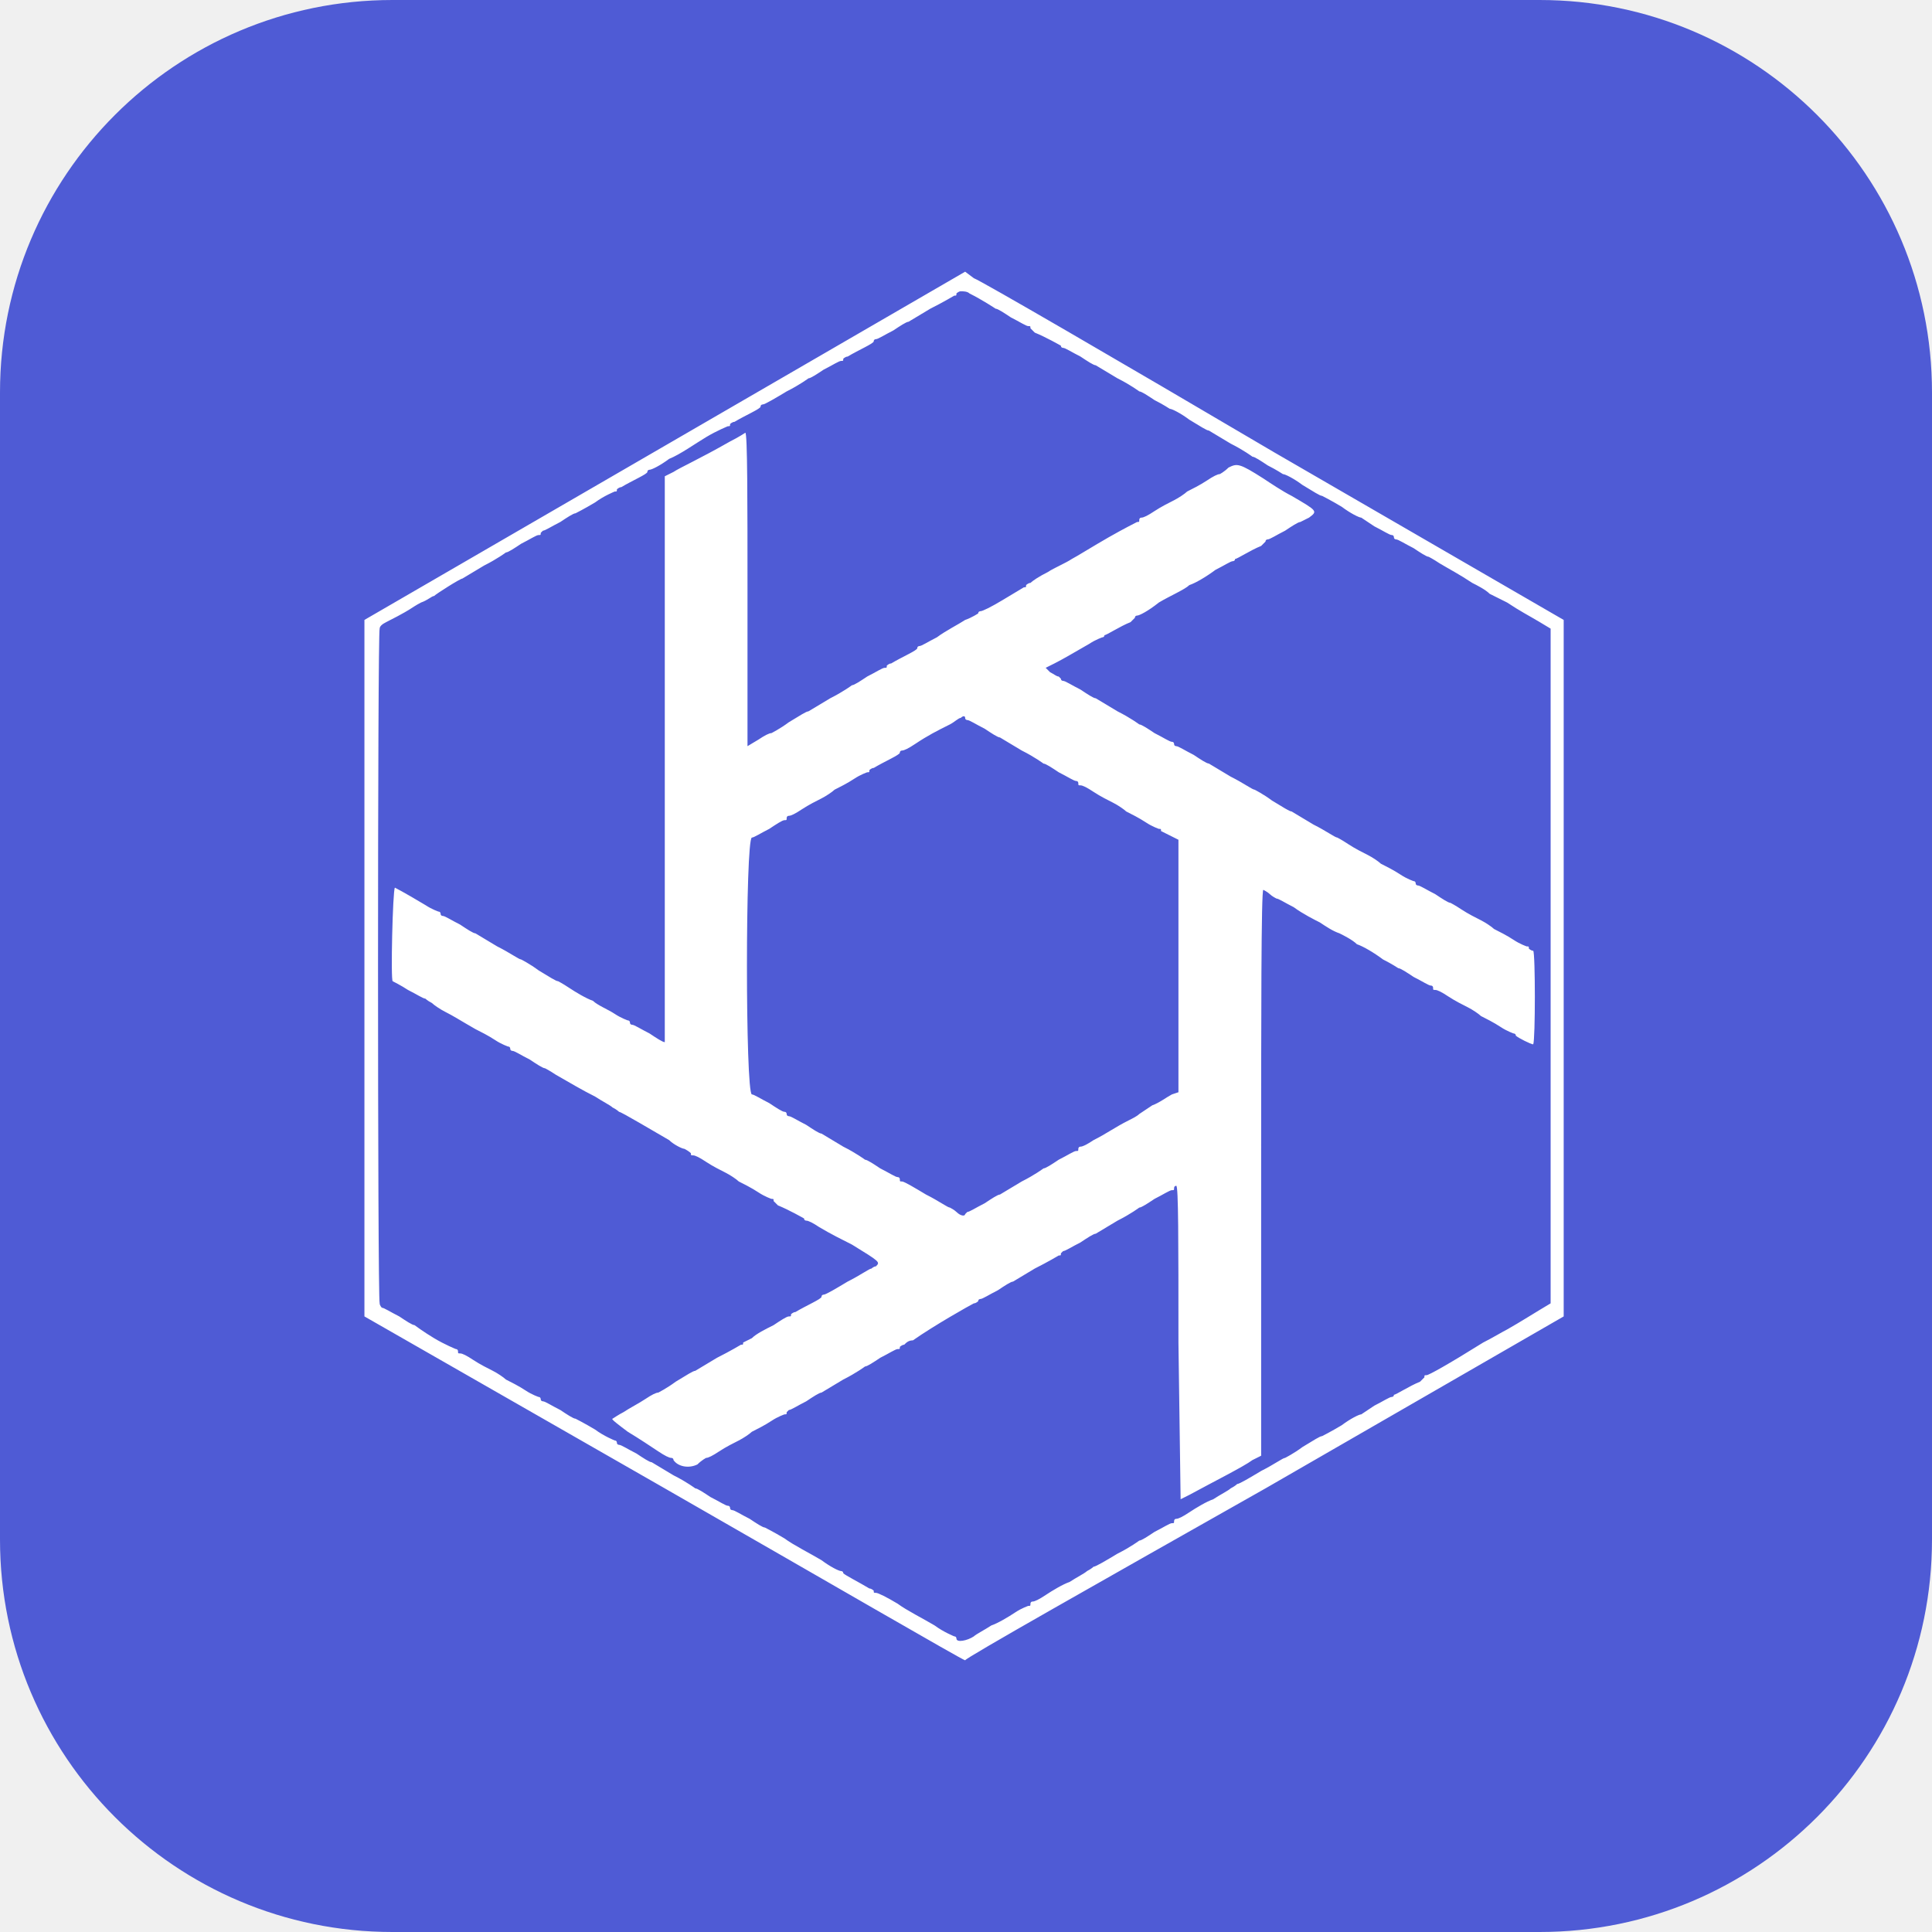
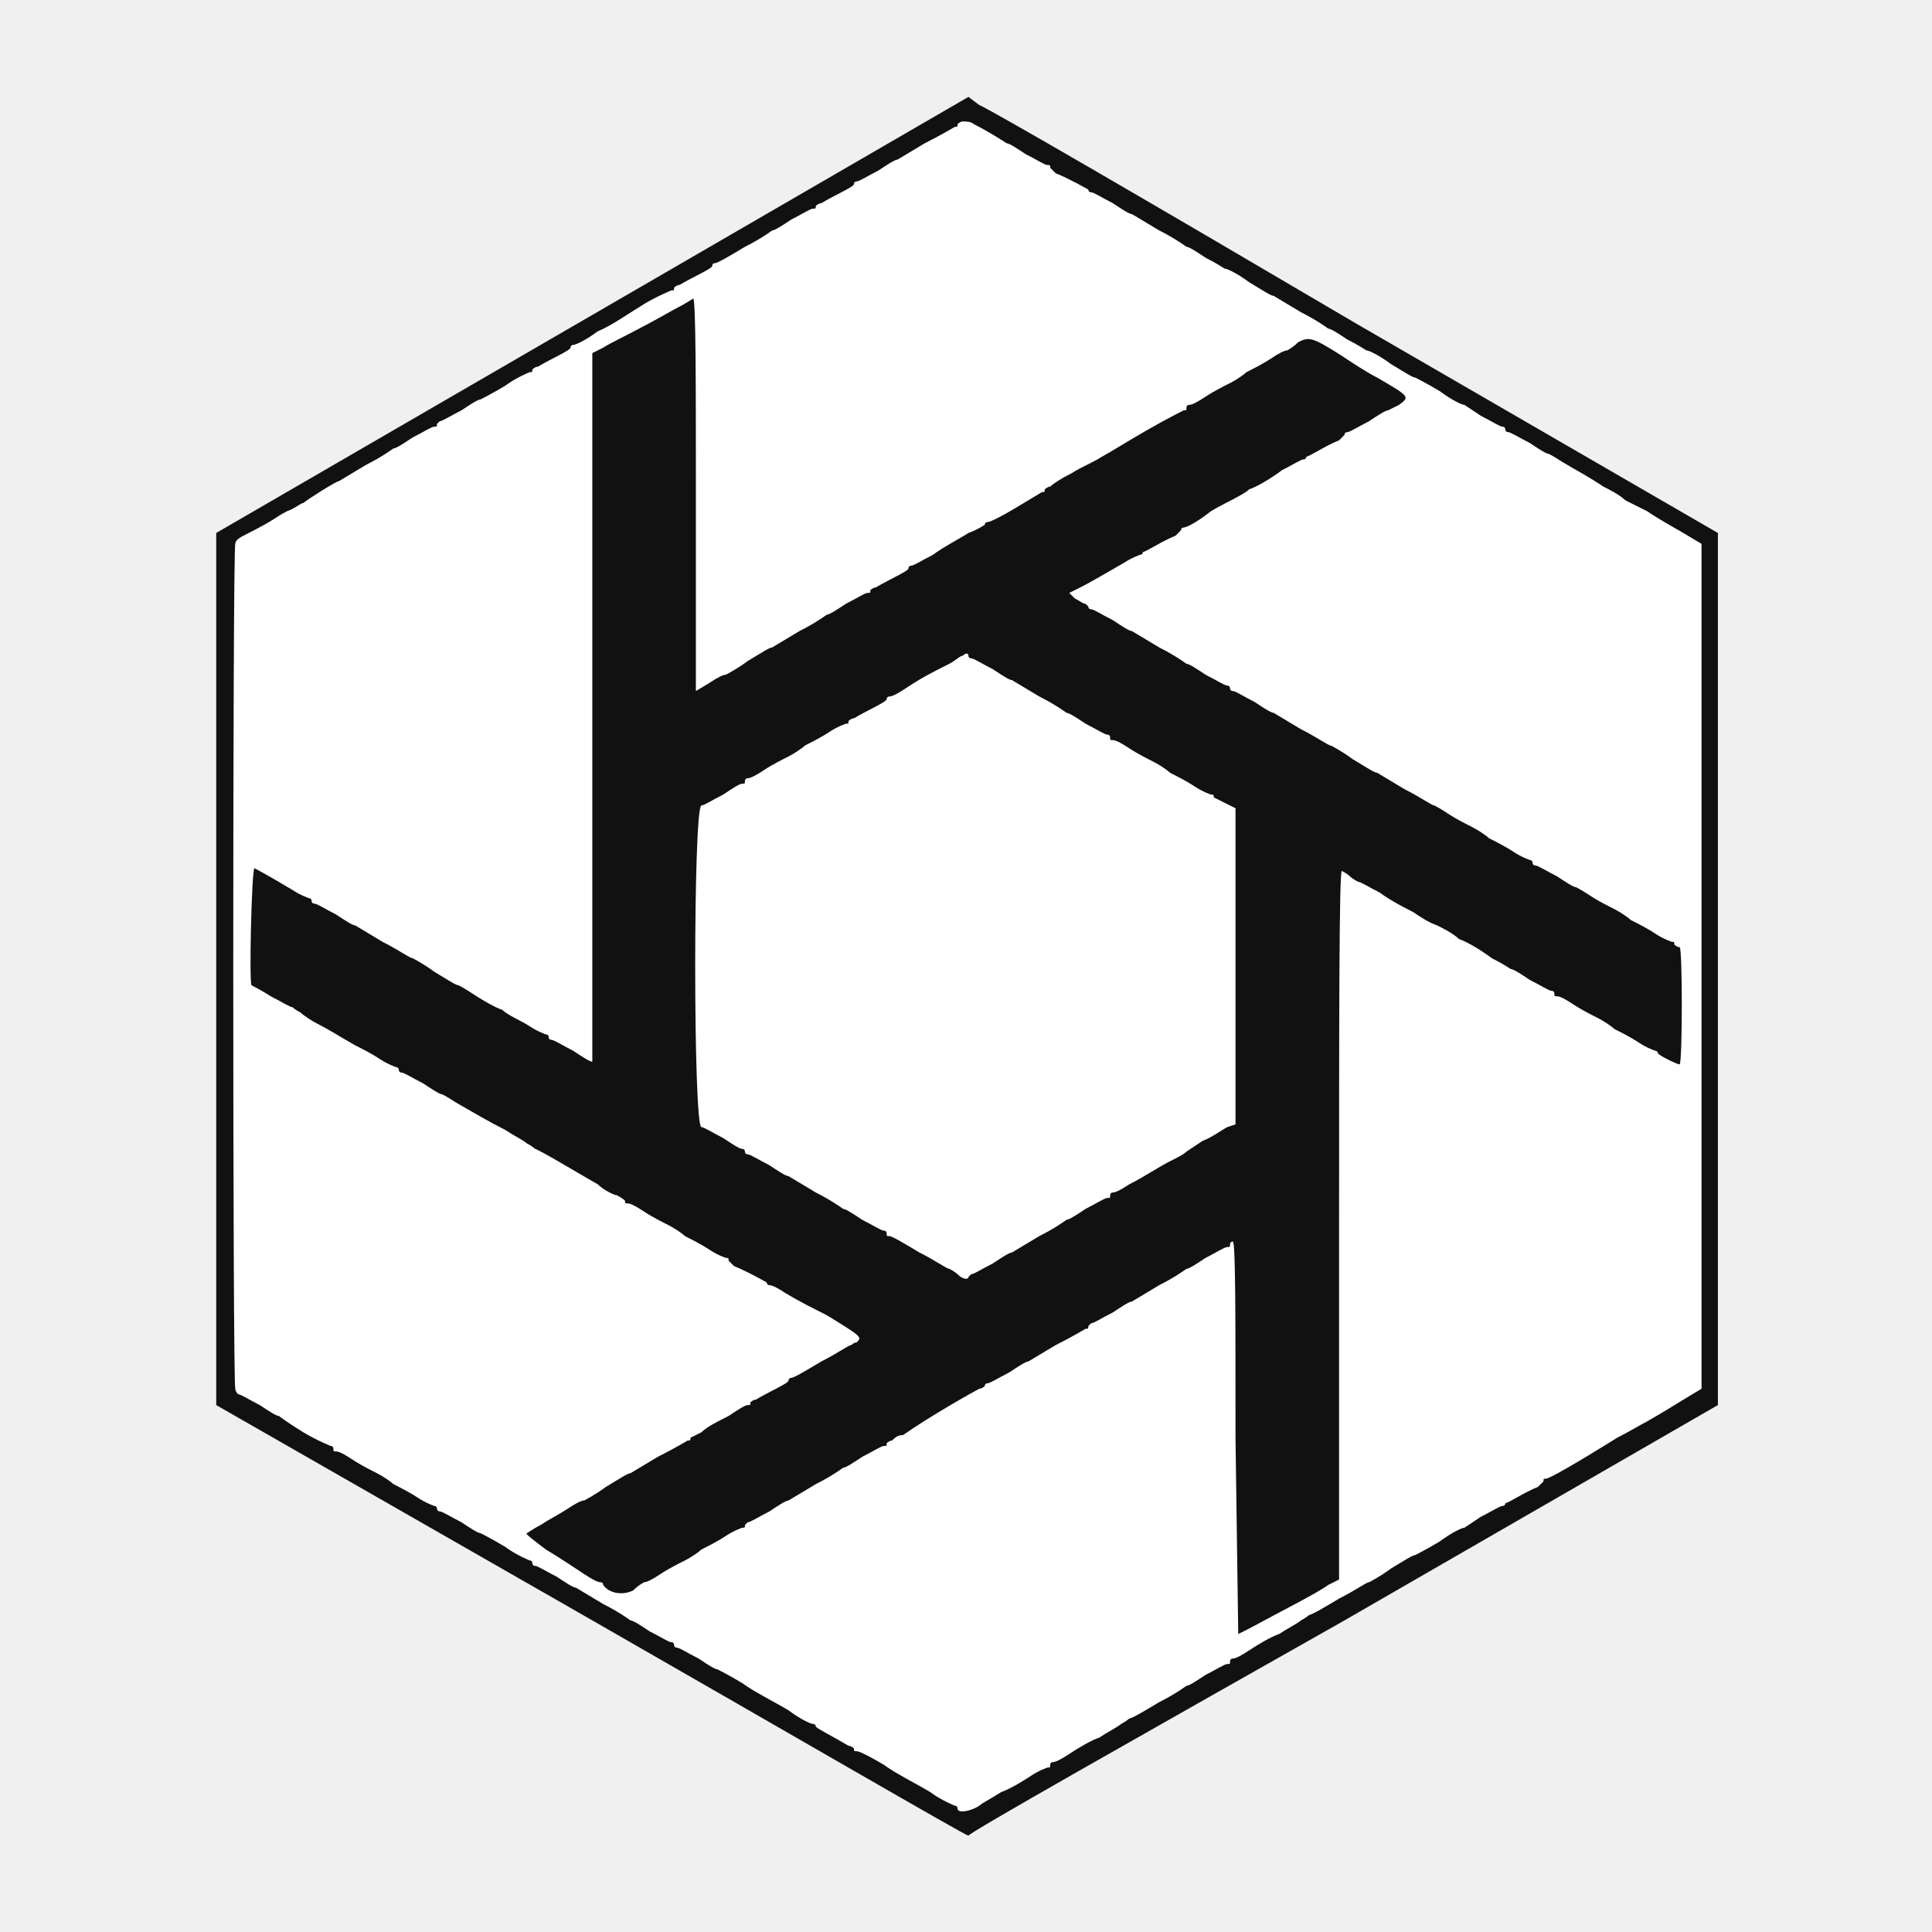
- <svg xmlns="http://www.w3.org/2000/svg" viewBox="0 0 64 64" width="64" height="64">
-   <rect width="64" height="64" rx="13" fill="#4f5bd5" />
-   <g transform="translate(12,9) scale(0.0721)" fill="#ffffff" fill-rule="evenodd">
-     <path d="M 139 80 L 1 160 1 320 L 1 480 139 559 C 214 602, 276 638, 277 638 C 277 637, 339 602, 415 559 L 552 480 552 320 L 552 160 419 83 C 346 40, 284 4, 281 3 L 277 0 139 80 M 275 9 C 274 9, 273 10, 273 10 C 273 11, 273 11, 272 11 C 272 11, 267 14, 261 17 C 256 20, 251 23, 251 23 C 250 23, 247 25, 244 27 C 240 29, 237 31, 236 31 C 236 31, 235 31, 235 32 C 235 33, 228 36, 223 39 C 222 39, 221 40, 221 40 C 221 41, 221 41, 220 41 C 219 41, 216 43, 212 45 C 209 47, 206 49, 205 49 C 205 49, 201 52, 195 55 C 190 58, 185 61, 184 61 C 184 61, 183 61, 183 62 C 183 63, 176 66, 171 69 C 170 69, 169 70, 169 70 C 169 71, 169 71, 168 71 C 168 71, 163 73, 158 76 C 153 79, 146 84, 141 86 C 137 89, 133 91, 132 91 C 132 91, 131 91, 131 92 C 131 93, 124 96, 119 99 C 118 99, 117 100, 117 100 C 117 101, 117 101, 116 101 C 116 101, 111 103, 107 106 C 102 109, 98 111, 98 111 C 97 111, 94 113, 91 115 C 87 117, 84 119, 83 119 C 83 119, 82 120, 82 120 C 82 121, 82 121, 81 121 C 80 121, 77 123, 73 125 C 70 127, 67 129, 66 129 C 66 129, 62 132, 56 135 C 51 138, 46 141, 46 141 C 45 141, 34 148, 33 149 C 32 149, 30 151, 27 152 C 25 153, 22 155, 22 155 C 22 155, 19 157, 11 161 C 9 162, 8 163, 8 164 C 7 165, 7 472, 8 474 C 8 475, 9 476, 9 476 C 10 476, 13 478, 17 480 C 20 482, 23 484, 24 484 C 24 484, 28 487, 33 490 C 38 493, 43 495, 43 495 C 44 495, 44 496, 44 496 C 44 497, 44 497, 45 497 C 46 497, 48 498, 51 500 C 54 502, 58 504, 60 505 C 62 506, 65 508, 66 509 C 68 510, 72 512, 75 514 C 78 516, 81 517, 81 517 C 82 517, 82 518, 82 518 C 82 519, 83 519, 83 519 C 84 519, 87 521, 91 523 C 94 525, 97 527, 98 527 C 98 527, 102 529, 107 532 C 111 535, 116 537, 116 537 C 117 537, 117 538, 117 538 C 117 539, 118 539, 118 539 C 119 539, 122 541, 126 543 C 129 545, 132 547, 133 547 C 133 547, 138 550, 143 553 C 149 556, 153 559, 153 559 C 154 559, 157 561, 160 563 C 164 565, 167 567, 168 567 C 169 567, 169 568, 169 568 C 169 569, 170 569, 170 569 C 171 569, 174 571, 178 573 C 181 575, 184 577, 185 577 C 185 577, 189 579, 194 582 C 198 585, 206 589, 211 592 C 215 595, 219 597, 220 597 C 220 597, 221 597, 221 598 C 222 599, 228 602, 233 605 C 234 605, 235 606, 235 606 C 235 607, 235 607, 236 607 C 237 607, 241 609, 246 612 C 250 615, 258 619, 263 622 C 267 625, 272 627, 272 627 C 273 627, 273 628, 273 628 C 273 630, 278 629, 281 627 C 282 626, 286 624, 289 622 C 292 621, 297 618, 300 616 C 303 614, 306 613, 306 613 C 307 613, 307 613, 307 612 C 307 612, 307 611, 308 611 C 309 611, 311 610, 314 608 C 317 606, 322 603, 325 602 C 328 600, 332 598, 333 597 C 335 596, 336 595, 336 595 C 337 595, 342 592, 347 589 C 353 586, 357 583, 357 583 C 358 583, 361 581, 364 579 C 368 577, 371 575, 372 575 C 373 575, 373 575, 373 574 C 373 574, 373 573, 374 573 C 375 573, 377 572, 380 570 C 383 568, 388 565, 391 564 C 394 562, 398 560, 399 559 C 401 558, 402 557, 402 557 C 403 557, 408 554, 413 551 C 419 548, 423 545, 424 545 C 424 545, 428 543, 432 540 C 437 537, 440 535, 441 535 C 441 535, 445 533, 450 530 C 454 527, 458 525, 459 525 C 459 525, 462 523, 465 521 C 469 519, 472 517, 473 517 C 473 517, 474 517, 474 516 C 475 516, 481 512, 486 510 C 487 509, 488 508, 488 508 C 488 507, 488 507, 489 507 C 490 507, 499 502, 515 492 C 519 490, 524 487, 526 486 C 533 482, 536 480, 541 477 L 546 474 546 319 L 546 164 541 161 C 536 158, 532 156, 526 152 C 524 151, 520 149, 518 148 C 516 146, 512 144, 510 143 C 504 139, 500 137, 495 134 C 492 132, 490 131, 490 131 C 489 131, 486 129, 483 127 C 479 125, 476 123, 475 123 C 475 123, 474 123, 474 122 C 474 122, 474 121, 473 121 C 472 121, 469 119, 465 117 C 462 115, 459 113, 459 113 C 458 113, 454 111, 450 108 C 445 105, 441 103, 441 103 C 440 103, 437 101, 432 98 C 428 95, 424 93, 423 93 C 423 93, 420 91, 416 89 C 413 87, 410 85, 409 85 C 409 85, 405 82, 399 79 C 394 76, 389 73, 389 73 C 388 73, 385 71, 380 68 C 376 65, 372 63, 371 63 C 371 63, 368 61, 364 59 C 361 57, 358 55, 357 55 C 357 55, 353 52, 347 49 C 342 46, 337 43, 337 43 C 336 43, 333 41, 330 39 C 326 37, 323 35, 322 35 C 322 35, 321 35, 321 34 C 321 34, 314 30, 309 28 C 308 27, 307 26, 307 26 C 307 25, 307 25, 306 25 C 305 25, 302 23, 298 21 C 295 19, 292 17, 291 17 C 291 17, 285 13, 279 10 C 278 9, 276 9, 275 9 M 169 78 C 155 86, 146 90, 143 92 L 139 94 139 224 C 139 295, 139 354, 139 354 C 138 354, 135 352, 132 350 C 128 348, 125 346, 124 346 C 124 346, 123 346, 123 345 C 123 345, 123 344, 122 344 C 122 344, 119 343, 116 341 C 113 339, 108 337, 106 335 C 103 334, 98 331, 95 329 C 92 327, 90 326, 90 326 C 89 326, 86 324, 81 321 C 77 318, 73 316, 73 316 C 72 316, 68 313, 62 310 C 57 307, 52 304, 52 304 C 51 304, 48 302, 45 300 C 41 298, 38 296, 37 296 C 37 296, 36 296, 36 295 C 36 295, 36 294, 35 294 C 35 294, 32 293, 29 291 C 19 285, 15 283, 15 283 C 14 284, 13 326, 14 326 C 14 326, 18 328, 21 330 C 25 332, 28 334, 29 334 C 29 334, 30 335, 32 336 C 33 337, 36 339, 38 340 C 42 342, 45 344, 52 348 C 54 349, 58 351, 61 353 C 64 355, 67 356, 67 356 C 68 356, 68 357, 68 357 C 68 358, 69 358, 69 358 C 70 358, 73 360, 77 362 C 80 364, 83 366, 84 366 C 84 366, 86 367, 89 369 C 96 373, 101 376, 107 379 C 110 381, 114 383, 115 384 C 117 385, 118 386, 118 386 C 119 386, 134 395, 141 399 C 143 401, 147 403, 148 403 C 150 404, 151 405, 151 405 C 151 406, 151 406, 152 406 C 153 406, 155 407, 158 409 C 161 411, 165 413, 167 414 C 169 415, 172 417, 173 418 C 175 419, 179 421, 182 423 C 185 425, 188 426, 188 426 C 189 426, 189 426, 189 427 C 189 427, 190 428, 191 429 C 196 431, 203 435, 203 435 C 203 436, 204 436, 204 436 C 205 436, 207 437, 210 439 C 215 442, 221 445, 225 447 C 238 455, 238 455, 236 457 C 235 457, 234 458, 234 458 C 233 458, 229 461, 223 464 C 218 467, 213 470, 212 470 C 212 470, 211 470, 211 471 C 211 472, 204 475, 199 478 C 198 478, 197 479, 197 479 C 197 480, 197 480, 196 480 C 195 480, 192 482, 189 484 C 185 486, 181 488, 179 490 C 177 491, 175 492, 175 492 C 175 493, 175 493, 174 493 C 174 493, 169 496, 163 499 C 158 502, 153 505, 153 505 C 152 505, 149 507, 144 510 C 140 513, 136 515, 136 515 C 135 515, 133 516, 130 518 C 127 520, 123 522, 120 524 C 118 525, 115 527, 115 527 C 114 527, 118 530, 122 533 C 127 536, 133 540, 136 542 C 139 544, 141 545, 142 545 C 142 545, 143 545, 143 546 C 145 549, 150 550, 154 548 C 156 546, 158 545, 158 545 C 159 545, 161 544, 164 542 C 167 540, 171 538, 173 537 C 175 536, 178 534, 179 533 C 181 532, 185 530, 188 528 C 191 526, 194 525, 194 525 C 195 525, 195 525, 195 524 C 195 524, 196 523, 196 523 C 197 523, 200 521, 204 519 C 207 517, 210 515, 211 515 C 211 515, 216 512, 221 509 C 227 506, 231 503, 231 503 C 232 503, 235 501, 238 499 C 242 497, 245 495, 246 495 C 247 495, 247 495, 247 494 C 247 494, 248 493, 249 493 C 250 492, 251 491, 253 491 C 263 484, 279 475, 281 474 C 282 474, 283 473, 283 473 C 283 472, 284 472, 284 472 C 285 472, 288 470, 292 468 C 295 466, 298 464, 299 464 C 299 464, 304 461, 309 458 C 315 455, 320 452, 320 452 C 321 452, 321 452, 321 451 C 321 451, 322 450, 322 450 C 323 450, 326 448, 330 446 C 333 444, 336 442, 337 442 C 337 442, 342 439, 347 436 C 353 433, 357 430, 357 430 C 358 430, 361 428, 364 426 C 368 424, 371 422, 372 422 C 373 422, 373 422, 373 421 C 373 421, 373 420, 374 420 C 375 420, 375 445, 375 492 L 376 564 380 562 C 391 556, 405 549, 409 546 L 413 544 413 414 C 413 343, 413 284, 414 284 C 414 284, 416 285, 417 286 C 418 287, 420 288, 420 288 C 421 288, 424 290, 428 292 C 432 295, 438 298, 440 299 C 443 301, 446 303, 449 304 C 451 305, 455 307, 457 309 C 460 310, 465 313, 469 316 C 473 318, 476 320, 476 320 C 477 320, 480 322, 483 324 C 487 326, 490 328, 491 328 C 492 328, 492 329, 492 329 C 492 330, 492 330, 493 330 C 494 330, 496 331, 499 333 C 502 335, 506 337, 508 338 C 510 339, 513 341, 514 342 C 516 343, 520 345, 523 347 C 526 349, 529 350, 529 350 C 529 350, 530 350, 530 351 C 531 352, 537 355, 538 355 C 539 353, 539 313, 538 312 C 537 312, 536 311, 536 311 C 536 310, 536 310, 535 310 C 535 310, 532 309, 529 307 C 526 305, 522 303, 520 302 C 519 301, 516 299, 514 298 C 512 297, 508 295, 505 293 C 502 291, 500 290, 500 290 C 499 290, 496 288, 493 286 C 489 284, 486 282, 485 282 C 485 282, 484 282, 484 281 C 484 281, 484 280, 483 280 C 483 280, 480 279, 477 277 C 474 275, 470 273, 468 272 C 467 271, 464 269, 462 268 C 460 267, 456 265, 453 263 C 450 261, 448 260, 448 260 C 447 260, 443 257, 437 254 C 432 251, 427 248, 427 248 C 426 248, 423 246, 418 243 C 414 240, 410 238, 410 238 C 409 238, 405 235, 399 232 C 394 229, 389 226, 389 226 C 388 226, 385 224, 382 222 C 378 220, 375 218, 374 218 C 374 218, 373 218, 373 217 C 373 217, 373 216, 372 216 C 371 216, 368 214, 364 212 C 361 210, 358 208, 357 208 C 357 208, 353 205, 347 202 C 342 199, 337 196, 337 196 C 336 196, 333 194, 330 192 C 326 190, 323 188, 322 188 C 322 188, 321 188, 321 187 C 321 187, 320 186, 320 186 C 319 186, 318 185, 316 184 L 314 182 318 180 C 322 178, 327 175, 334 171 C 337 169, 340 168, 340 168 C 340 168, 341 168, 341 167 C 342 167, 348 163, 353 161 C 354 160, 355 159, 355 159 C 355 158, 356 158, 356 158 C 357 158, 361 156, 366 152 C 371 149, 378 146, 380 144 C 383 143, 388 140, 392 137 C 396 135, 399 133, 400 133 C 400 133, 401 133, 401 132 C 402 132, 408 128, 413 126 C 414 125, 415 124, 415 124 C 415 123, 416 123, 416 123 C 417 123, 420 121, 424 119 C 427 117, 430 115, 431 115 C 431 115, 433 114, 435 113 C 439 110, 439 110, 427 103 C 423 101, 417 97, 414 95 C 403 88, 402 88, 398 90 C 396 92, 394 93, 394 93 C 393 93, 391 94, 388 96 C 385 98, 381 100, 379 101 C 378 102, 375 104, 373 105 C 371 106, 367 108, 364 110 C 361 112, 359 113, 358 113 C 357 113, 357 114, 357 114 C 357 115, 357 115, 356 115 C 356 115, 350 118, 343 122 C 336 126, 328 131, 326 132 C 323 134, 318 136, 315 138 C 311 140, 308 142, 307 143 C 306 143, 305 144, 305 144 C 305 145, 305 145, 304 145 C 304 145, 299 148, 294 151 C 289 154, 285 156, 284 156 C 284 156, 283 156, 283 157 C 283 157, 280 159, 277 160 C 274 162, 268 165, 264 168 C 260 170, 257 172, 256 172 C 256 172, 255 172, 255 173 C 255 174, 248 177, 243 180 C 242 180, 241 181, 241 181 C 241 182, 241 182, 240 182 C 239 182, 236 184, 232 186 C 229 188, 226 190, 225 190 C 225 190, 221 193, 215 196 C 210 199, 205 202, 205 202 C 204 202, 201 204, 196 207 C 192 210, 188 212, 188 212 C 187 212, 185 213, 182 215 L 177 218 177 146 C 177 106, 177 74, 176 74 C 176 74, 173 76, 169 78 M 275 205 C 274 205, 272 207, 270 208 C 264 211, 260 213, 254 217 C 251 219, 249 220, 248 220 C 248 220, 247 220, 247 221 C 247 222, 240 225, 235 228 C 234 228, 233 229, 233 229 C 233 230, 233 230, 232 230 C 232 230, 229 231, 226 233 C 223 235, 219 237, 217 238 C 216 239, 213 241, 211 242 C 209 243, 205 245, 202 247 C 199 249, 197 250, 196 250 C 195 250, 195 251, 195 251 C 195 252, 195 252, 194 252 C 193 252, 190 254, 187 256 C 183 258, 180 260, 179 260 C 176 261, 176 377, 179 378 C 180 378, 183 380, 187 382 C 190 384, 193 386, 194 386 C 195 386, 195 387, 195 387 C 195 388, 196 388, 196 388 C 197 388, 200 390, 204 392 C 207 394, 210 396, 211 396 C 211 396, 216 399, 221 402 C 227 405, 231 408, 231 408 C 232 408, 235 410, 238 412 C 242 414, 245 416, 246 416 C 247 416, 247 417, 247 417 C 247 418, 247 418, 248 418 C 249 418, 254 421, 259 424 C 265 427, 269 430, 270 430 C 270 430, 272 431, 273 432 C 275 434, 277 434, 277 433 C 277 433, 278 432, 278 432 C 279 432, 282 430, 286 428 C 289 426, 292 424, 293 424 C 293 424, 298 421, 303 418 C 309 415, 313 412, 313 412 C 314 412, 317 410, 320 408 C 324 406, 327 404, 328 404 C 329 404, 329 404, 329 403 C 329 403, 329 402, 330 402 C 331 402, 333 401, 336 399 C 342 396, 346 393, 352 390 C 354 389, 356 388, 357 387 C 357 387, 360 385, 363 383 C 366 382, 370 379, 372 378 L 375 377 375 319 L 375 261 371 259 C 369 258, 367 257, 367 257 C 367 256, 367 256, 366 256 C 366 256, 363 255, 360 253 C 357 251, 353 249, 351 248 C 350 247, 347 245, 345 244 C 343 243, 339 241, 336 239 C 333 237, 331 236, 330 236 C 329 236, 329 236, 329 235 C 329 235, 329 234, 328 234 C 327 234, 324 232, 320 230 C 317 228, 314 226, 313 226 C 313 226, 309 223, 303 220 C 298 217, 293 214, 293 214 C 292 214, 289 212, 286 210 C 282 208, 279 206, 278 206 C 278 206, 277 206, 277 205 C 277 204, 276 204, 275 205" />
+ <svg xmlns="http://www.w3.org/2000/svg" viewBox="0 0 638 638" width="638" height="638">
+   <g transform="translate(70.5,32) scale(0.9)" fill-rule="evenodd">
+     <path d="M 139 80 L 1 160 1 320 L 1 480 139 559 C 214 602, 276 638, 277 638 C 277 637, 339 602, 415 559 L 552 480 552 320 L 552 160 419 83 C 346 40, 284 4, 281 3 L 277 0 139 80 Z" fill="#ffffff" />
+     <path d="M 139 80 L 1 160 1 320 L 1 480 139 559 C 214 602, 276 638, 277 638 C 277 637, 339 602, 415 559 L 552 480 552 320 L 552 160 419 83 C 346 40, 284 4, 281 3 L 277 0 139 80 M 275 9 C 274 9, 273 10, 273 10 C 273 11, 273 11, 272 11 C 272 11, 267 14, 261 17 C 256 20, 251 23, 251 23 C 250 23, 247 25, 244 27 C 240 29, 237 31, 236 31 C 236 31, 235 31, 235 32 C 235 33, 228 36, 223 39 C 222 39, 221 40, 221 40 C 221 41, 221 41, 220 41 C 219 41, 216 43, 212 45 C 209 47, 206 49, 205 49 C 205 49, 201 52, 195 55 C 190 58, 185 61, 184 61 C 184 61, 183 61, 183 62 C 183 63, 176 66, 171 69 C 170 69, 169 70, 169 70 C 169 71, 169 71, 168 71 C 168 71, 163 73, 158 76 C 153 79, 146 84, 141 86 C 137 89, 133 91, 132 91 C 132 91, 131 91, 131 92 C 131 93, 124 96, 119 99 C 118 99, 117 100, 117 100 C 117 101, 117 101, 116 101 C 116 101, 111 103, 107 106 C 102 109, 98 111, 98 111 C 97 111, 94 113, 91 115 C 87 117, 84 119, 83 119 C 83 119, 82 120, 82 120 C 82 121, 82 121, 81 121 C 80 121, 77 123, 73 125 C 70 127, 67 129, 66 129 C 66 129, 62 132, 56 135 C 51 138, 46 141, 46 141 C 45 141, 34 148, 33 149 C 32 149, 30 151, 27 152 C 25 153, 22 155, 22 155 C 22 155, 19 157, 11 161 C 9 162, 8 163, 8 164 C 7 165, 7 472, 8 474 C 8 475, 9 476, 9 476 C 10 476, 13 478, 17 480 C 20 482, 23 484, 24 484 C 24 484, 28 487, 33 490 C 38 493, 43 495, 43 495 C 44 495, 44 496, 44 496 C 44 497, 44 497, 45 497 C 46 497, 48 498, 51 500 C 54 502, 58 504, 60 505 C 62 506, 65 508, 66 509 C 68 510, 72 512, 75 514 C 78 516, 81 517, 81 517 C 82 517, 82 518, 82 518 C 82 519, 83 519, 83 519 C 84 519, 87 521, 91 523 C 94 525, 97 527, 98 527 C 98 527, 102 529, 107 532 C 111 535, 116 537, 116 537 C 117 537, 117 538, 117 538 C 117 539, 118 539, 118 539 C 119 539, 122 541, 126 543 C 129 545, 132 547, 133 547 C 133 547, 138 550, 143 553 C 149 556, 153 559, 153 559 C 154 559, 157 561, 160 563 C 164 565, 167 567, 168 567 C 169 567, 169 568, 169 568 C 169 569, 170 569, 170 569 C 171 569, 174 571, 178 573 C 181 575, 184 577, 185 577 C 185 577, 189 579, 194 582 C 198 585, 206 589, 211 592 C 215 595, 219 597, 220 597 C 220 597, 221 597, 221 598 C 222 599, 228 602, 233 605 C 234 605, 235 606, 235 606 C 235 607, 235 607, 236 607 C 237 607, 241 609, 246 612 C 250 615, 258 619, 263 622 C 267 625, 272 627, 272 627 C 273 627, 273 628, 273 628 C 273 630, 278 629, 281 627 C 282 626, 286 624, 289 622 C 292 621, 297 618, 300 616 C 303 614, 306 613, 306 613 C 307 613, 307 613, 307 612 C 307 612, 307 611, 308 611 C 309 611, 311 610, 314 608 C 317 606, 322 603, 325 602 C 328 600, 332 598, 333 597 C 335 596, 336 595, 336 595 C 337 595, 342 592, 347 589 C 353 586, 357 583, 357 583 C 358 583, 361 581, 364 579 C 368 577, 371 575, 372 575 C 373 575, 373 575, 373 574 C 373 574, 373 573, 374 573 C 375 573, 377 572, 380 570 C 383 568, 388 565, 391 564 C 394 562, 398 560, 399 559 C 401 558, 402 557, 402 557 C 403 557, 408 554, 413 551 C 419 548, 423 545, 424 545 C 424 545, 428 543, 432 540 C 437 537, 440 535, 441 535 C 441 535, 445 533, 450 530 C 454 527, 458 525, 459 525 C 459 525, 462 523, 465 521 C 469 519, 472 517, 473 517 C 473 517, 474 517, 474 516 C 475 516, 481 512, 486 510 C 487 509, 488 508, 488 508 C 488 507, 488 507, 489 507 C 490 507, 499 502, 515 492 C 519 490, 524 487, 526 486 C 533 482, 536 480, 541 477 L 546 474 546 319 L 546 164 541 161 C 536 158, 532 156, 526 152 C 524 151, 520 149, 518 148 C 516 146, 512 144, 510 143 C 504 139, 500 137, 495 134 C 492 132, 490 131, 490 131 C 489 131, 486 129, 483 127 C 479 125, 476 123, 475 123 C 475 123, 474 123, 474 122 C 474 122, 474 121, 473 121 C 472 121, 469 119, 465 117 C 462 115, 459 113, 459 113 C 458 113, 454 111, 450 108 C 445 105, 441 103, 441 103 C 440 103, 437 101, 432 98 C 428 95, 424 93, 423 93 C 423 93, 420 91, 416 89 C 413 87, 410 85, 409 85 C 409 85, 405 82, 399 79 C 394 76, 389 73, 389 73 C 388 73, 385 71, 380 68 C 376 65, 372 63, 371 63 C 371 63, 368 61, 364 59 C 361 57, 358 55, 357 55 C 357 55, 353 52, 347 49 C 342 46, 337 43, 337 43 C 336 43, 333 41, 330 39 C 326 37, 323 35, 322 35 C 322 35, 321 35, 321 34 C 321 34, 314 30, 309 28 C 308 27, 307 26, 307 26 C 307 25, 307 25, 306 25 C 305 25, 302 23, 298 21 C 295 19, 292 17, 291 17 C 291 17, 285 13, 279 10 C 278 9, 276 9, 275 9 M 169 78 C 155 86, 146 90, 143 92 L 139 94 139 224 C 139 295, 139 354, 139 354 C 138 354, 135 352, 132 350 C 128 348, 125 346, 124 346 C 124 346, 123 346, 123 345 C 123 345, 123 344, 122 344 C 122 344, 119 343, 116 341 C 113 339, 108 337, 106 335 C 103 334, 98 331, 95 329 C 92 327, 90 326, 90 326 C 89 326, 86 324, 81 321 C 77 318, 73 316, 73 316 C 72 316, 68 313, 62 310 C 57 307, 52 304, 52 304 C 51 304, 48 302, 45 300 C 41 298, 38 296, 37 296 C 37 296, 36 296, 36 295 C 36 295, 36 294, 35 294 C 35 294, 32 293, 29 291 C 19 285, 15 283, 15 283 C 14 284, 13 326, 14 326 C 14 326, 18 328, 21 330 C 25 332, 28 334, 29 334 C 29 334, 30 335, 32 336 C 33 337, 36 339, 38 340 C 42 342, 45 344, 52 348 C 54 349, 58 351, 61 353 C 64 355, 67 356, 67 356 C 68 356, 68 357, 68 357 C 68 358, 69 358, 69 358 C 70 358, 73 360, 77 362 C 80 364, 83 366, 84 366 C 84 366, 86 367, 89 369 C 96 373, 101 376, 107 379 C 110 381, 114 383, 115 384 C 117 385, 118 386, 118 386 C 119 386, 134 395, 141 399 C 143 401, 147 403, 148 403 C 150 404, 151 405, 151 405 C 151 406, 151 406, 152 406 C 153 406, 155 407, 158 409 C 161 411, 165 413, 167 414 C 169 415, 172 417, 173 418 C 175 419, 179 421, 182 423 C 185 425, 188 426, 188 426 C 189 426, 189 426, 189 427 C 189 427, 190 428, 191 429 C 196 431, 203 435, 203 435 C 203 436, 204 436, 204 436 C 205 436, 207 437, 210 439 C 215 442, 221 445, 225 447 C 238 455, 238 455, 236 457 C 235 457, 234 458, 234 458 C 233 458, 229 461, 223 464 C 218 467, 213 470, 212 470 C 212 470, 211 470, 211 471 C 211 472, 204 475, 199 478 C 198 478, 197 479, 197 479 C 197 480, 197 480, 196 480 C 195 480, 192 482, 189 484 C 185 486, 181 488, 179 490 C 177 491, 175 492, 175 492 C 175 493, 175 493, 174 493 C 174 493, 169 496, 163 499 C 158 502, 153 505, 153 505 C 152 505, 149 507, 144 510 C 140 513, 136 515, 136 515 C 135 515, 133 516, 130 518 C 127 520, 123 522, 120 524 C 118 525, 115 527, 115 527 C 114 527, 118 530, 122 533 C 127 536, 133 540, 136 542 C 139 544, 141 545, 142 545 C 142 545, 143 545, 143 546 C 145 549, 150 550, 154 548 C 156 546, 158 545, 158 545 C 159 545, 161 544, 164 542 C 167 540, 171 538, 173 537 C 175 536, 178 534, 179 533 C 181 532, 185 530, 188 528 C 191 526, 194 525, 194 525 C 195 525, 195 525, 195 524 C 195 524, 196 523, 196 523 C 197 523, 200 521, 204 519 C 207 517, 210 515, 211 515 C 211 515, 216 512, 221 509 C 227 506, 231 503, 231 503 C 232 503, 235 501, 238 499 C 242 497, 245 495, 246 495 C 247 495, 247 495, 247 494 C 247 494, 248 493, 249 493 C 250 492, 251 491, 253 491 C 263 484, 279 475, 281 474 C 282 474, 283 473, 283 473 C 283 472, 284 472, 284 472 C 285 472, 288 470, 292 468 C 295 466, 298 464, 299 464 C 299 464, 304 461, 309 458 C 315 455, 320 452, 320 452 C 321 452, 321 452, 321 451 C 321 451, 322 450, 322 450 C 323 450, 326 448, 330 446 C 333 444, 336 442, 337 442 C 337 442, 342 439, 347 436 C 353 433, 357 430, 357 430 C 358 430, 361 428, 364 426 C 368 424, 371 422, 372 422 C 373 422, 373 422, 373 421 C 373 421, 373 420, 374 420 C 375 420, 375 445, 375 492 L 376 564 380 562 C 391 556, 405 549, 409 546 L 413 544 413 414 C 413 343, 413 284, 414 284 C 414 284, 416 285, 417 286 C 418 287, 420 288, 420 288 C 421 288, 424 290, 428 292 C 432 295, 438 298, 440 299 C 443 301, 446 303, 449 304 C 451 305, 455 307, 457 309 C 460 310, 465 313, 469 316 C 473 318, 476 320, 476 320 C 477 320, 480 322, 483 324 C 487 326, 490 328, 491 328 C 492 328, 492 329, 492 329 C 492 330, 492 330, 493 330 C 494 330, 496 331, 499 333 C 502 335, 506 337, 508 338 C 510 339, 513 341, 514 342 C 516 343, 520 345, 523 347 C 526 349, 529 350, 529 350 C 529 350, 530 350, 530 351 C 531 352, 537 355, 538 355 C 539 353, 539 313, 538 312 C 537 312, 536 311, 536 311 C 536 310, 536 310, 535 310 C 535 310, 532 309, 529 307 C 526 305, 522 303, 520 302 C 519 301, 516 299, 514 298 C 512 297, 508 295, 505 293 C 502 291, 500 290, 500 290 C 499 290, 496 288, 493 286 C 489 284, 486 282, 485 282 C 485 282, 484 282, 484 281 C 484 281, 484 280, 483 280 C 483 280, 480 279, 477 277 C 474 275, 470 273, 468 272 C 467 271, 464 269, 462 268 C 460 267, 456 265, 453 263 C 450 261, 448 260, 448 260 C 447 260, 443 257, 437 254 C 432 251, 427 248, 427 248 C 426 248, 423 246, 418 243 C 414 240, 410 238, 410 238 C 409 238, 405 235, 399 232 C 394 229, 389 226, 389 226 C 388 226, 385 224, 382 222 C 378 220, 375 218, 374 218 C 374 218, 373 218, 373 217 C 373 217, 373 216, 372 216 C 371 216, 368 214, 364 212 C 361 210, 358 208, 357 208 C 357 208, 353 205, 347 202 C 342 199, 337 196, 337 196 C 336 196, 333 194, 330 192 C 326 190, 323 188, 322 188 C 322 188, 321 188, 321 187 C 321 187, 320 186, 320 186 C 319 186, 318 185, 316 184 L 314 182 318 180 C 322 178, 327 175, 334 171 C 337 169, 340 168, 340 168 C 340 168, 341 168, 341 167 C 342 167, 348 163, 353 161 C 354 160, 355 159, 355 159 C 355 158, 356 158, 356 158 C 357 158, 361 156, 366 152 C 371 149, 378 146, 380 144 C 383 143, 388 140, 392 137 C 396 135, 399 133, 400 133 C 400 133, 401 133, 401 132 C 402 132, 408 128, 413 126 C 414 125, 415 124, 415 124 C 415 123, 416 123, 416 123 C 417 123, 420 121, 424 119 C 427 117, 430 115, 431 115 C 431 115, 433 114, 435 113 C 439 110, 439 110, 427 103 C 423 101, 417 97, 414 95 C 403 88, 402 88, 398 90 C 396 92, 394 93, 394 93 C 393 93, 391 94, 388 96 C 385 98, 381 100, 379 101 C 378 102, 375 104, 373 105 C 371 106, 367 108, 364 110 C 361 112, 359 113, 358 113 C 357 113, 357 114, 357 114 C 357 115, 357 115, 356 115 C 356 115, 350 118, 343 122 C 336 126, 328 131, 326 132 C 323 134, 318 136, 315 138 C 311 140, 308 142, 307 143 C 306 143, 305 144, 305 144 C 305 145, 305 145, 304 145 C 304 145, 299 148, 294 151 C 289 154, 285 156, 284 156 C 284 156, 283 156, 283 157 C 283 157, 280 159, 277 160 C 274 162, 268 165, 264 168 C 260 170, 257 172, 256 172 C 256 172, 255 172, 255 173 C 255 174, 248 177, 243 180 C 242 180, 241 181, 241 181 C 241 182, 241 182, 240 182 C 239 182, 236 184, 232 186 C 229 188, 226 190, 225 190 C 225 190, 221 193, 215 196 C 210 199, 205 202, 205 202 C 204 202, 201 204, 196 207 C 192 210, 188 212, 188 212 C 187 212, 185 213, 182 215 L 177 218 177 146 C 177 106, 177 74, 176 74 C 176 74, 173 76, 169 78 M 275 205 C 274 205, 272 207, 270 208 C 264 211, 260 213, 254 217 C 251 219, 249 220, 248 220 C 248 220, 247 220, 247 221 C 247 222, 240 225, 235 228 C 234 228, 233 229, 233 229 C 233 230, 233 230, 232 230 C 232 230, 229 231, 226 233 C 223 235, 219 237, 217 238 C 216 239, 213 241, 211 242 C 209 243, 205 245, 202 247 C 199 249, 197 250, 196 250 C 195 250, 195 251, 195 251 C 195 252, 195 252, 194 252 C 193 252, 190 254, 187 256 C 183 258, 180 260, 179 260 C 176 261, 176 377, 179 378 C 180 378, 183 380, 187 382 C 190 384, 193 386, 194 386 C 195 386, 195 387, 195 387 C 195 388, 196 388, 196 388 C 197 388, 200 390, 204 392 C 207 394, 210 396, 211 396 C 211 396, 216 399, 221 402 C 227 405, 231 408, 231 408 C 232 408, 235 410, 238 412 C 242 414, 245 416, 246 416 C 247 416, 247 417, 247 417 C 247 418, 247 418, 248 418 C 249 418, 254 421, 259 424 C 265 427, 269 430, 270 430 C 270 430, 272 431, 273 432 C 275 434, 277 434, 277 433 C 277 433, 278 432, 278 432 C 279 432, 282 430, 286 428 C 289 426, 292 424, 293 424 C 293 424, 298 421, 303 418 C 309 415, 313 412, 313 412 C 314 412, 317 410, 320 408 C 324 406, 327 404, 328 404 C 329 404, 329 404, 329 403 C 329 403, 329 402, 330 402 C 331 402, 333 401, 336 399 C 342 396, 346 393, 352 390 C 354 389, 356 388, 357 387 C 357 387, 360 385, 363 383 C 366 382, 370 379, 372 378 L 375 377 375 319 L 375 261 371 259 C 369 258, 367 257, 367 257 C 367 256, 367 256, 366 256 C 366 256, 363 255, 360 253 C 357 251, 353 249, 351 248 C 350 247, 347 245, 345 244 C 343 243, 339 241, 336 239 C 333 237, 331 236, 330 236 C 329 236, 329 236, 329 235 C 329 235, 329 234, 328 234 C 327 234, 324 232, 320 230 C 317 228, 314 226, 313 226 C 313 226, 309 223, 303 220 C 298 217, 293 214, 293 214 C 292 214, 289 212, 286 210 C 282 208, 279 206, 278 206 C 278 206, 277 206, 277 205 C 277 204, 276 204, 275 205" fill="#111111" />
  </g>
</svg>
